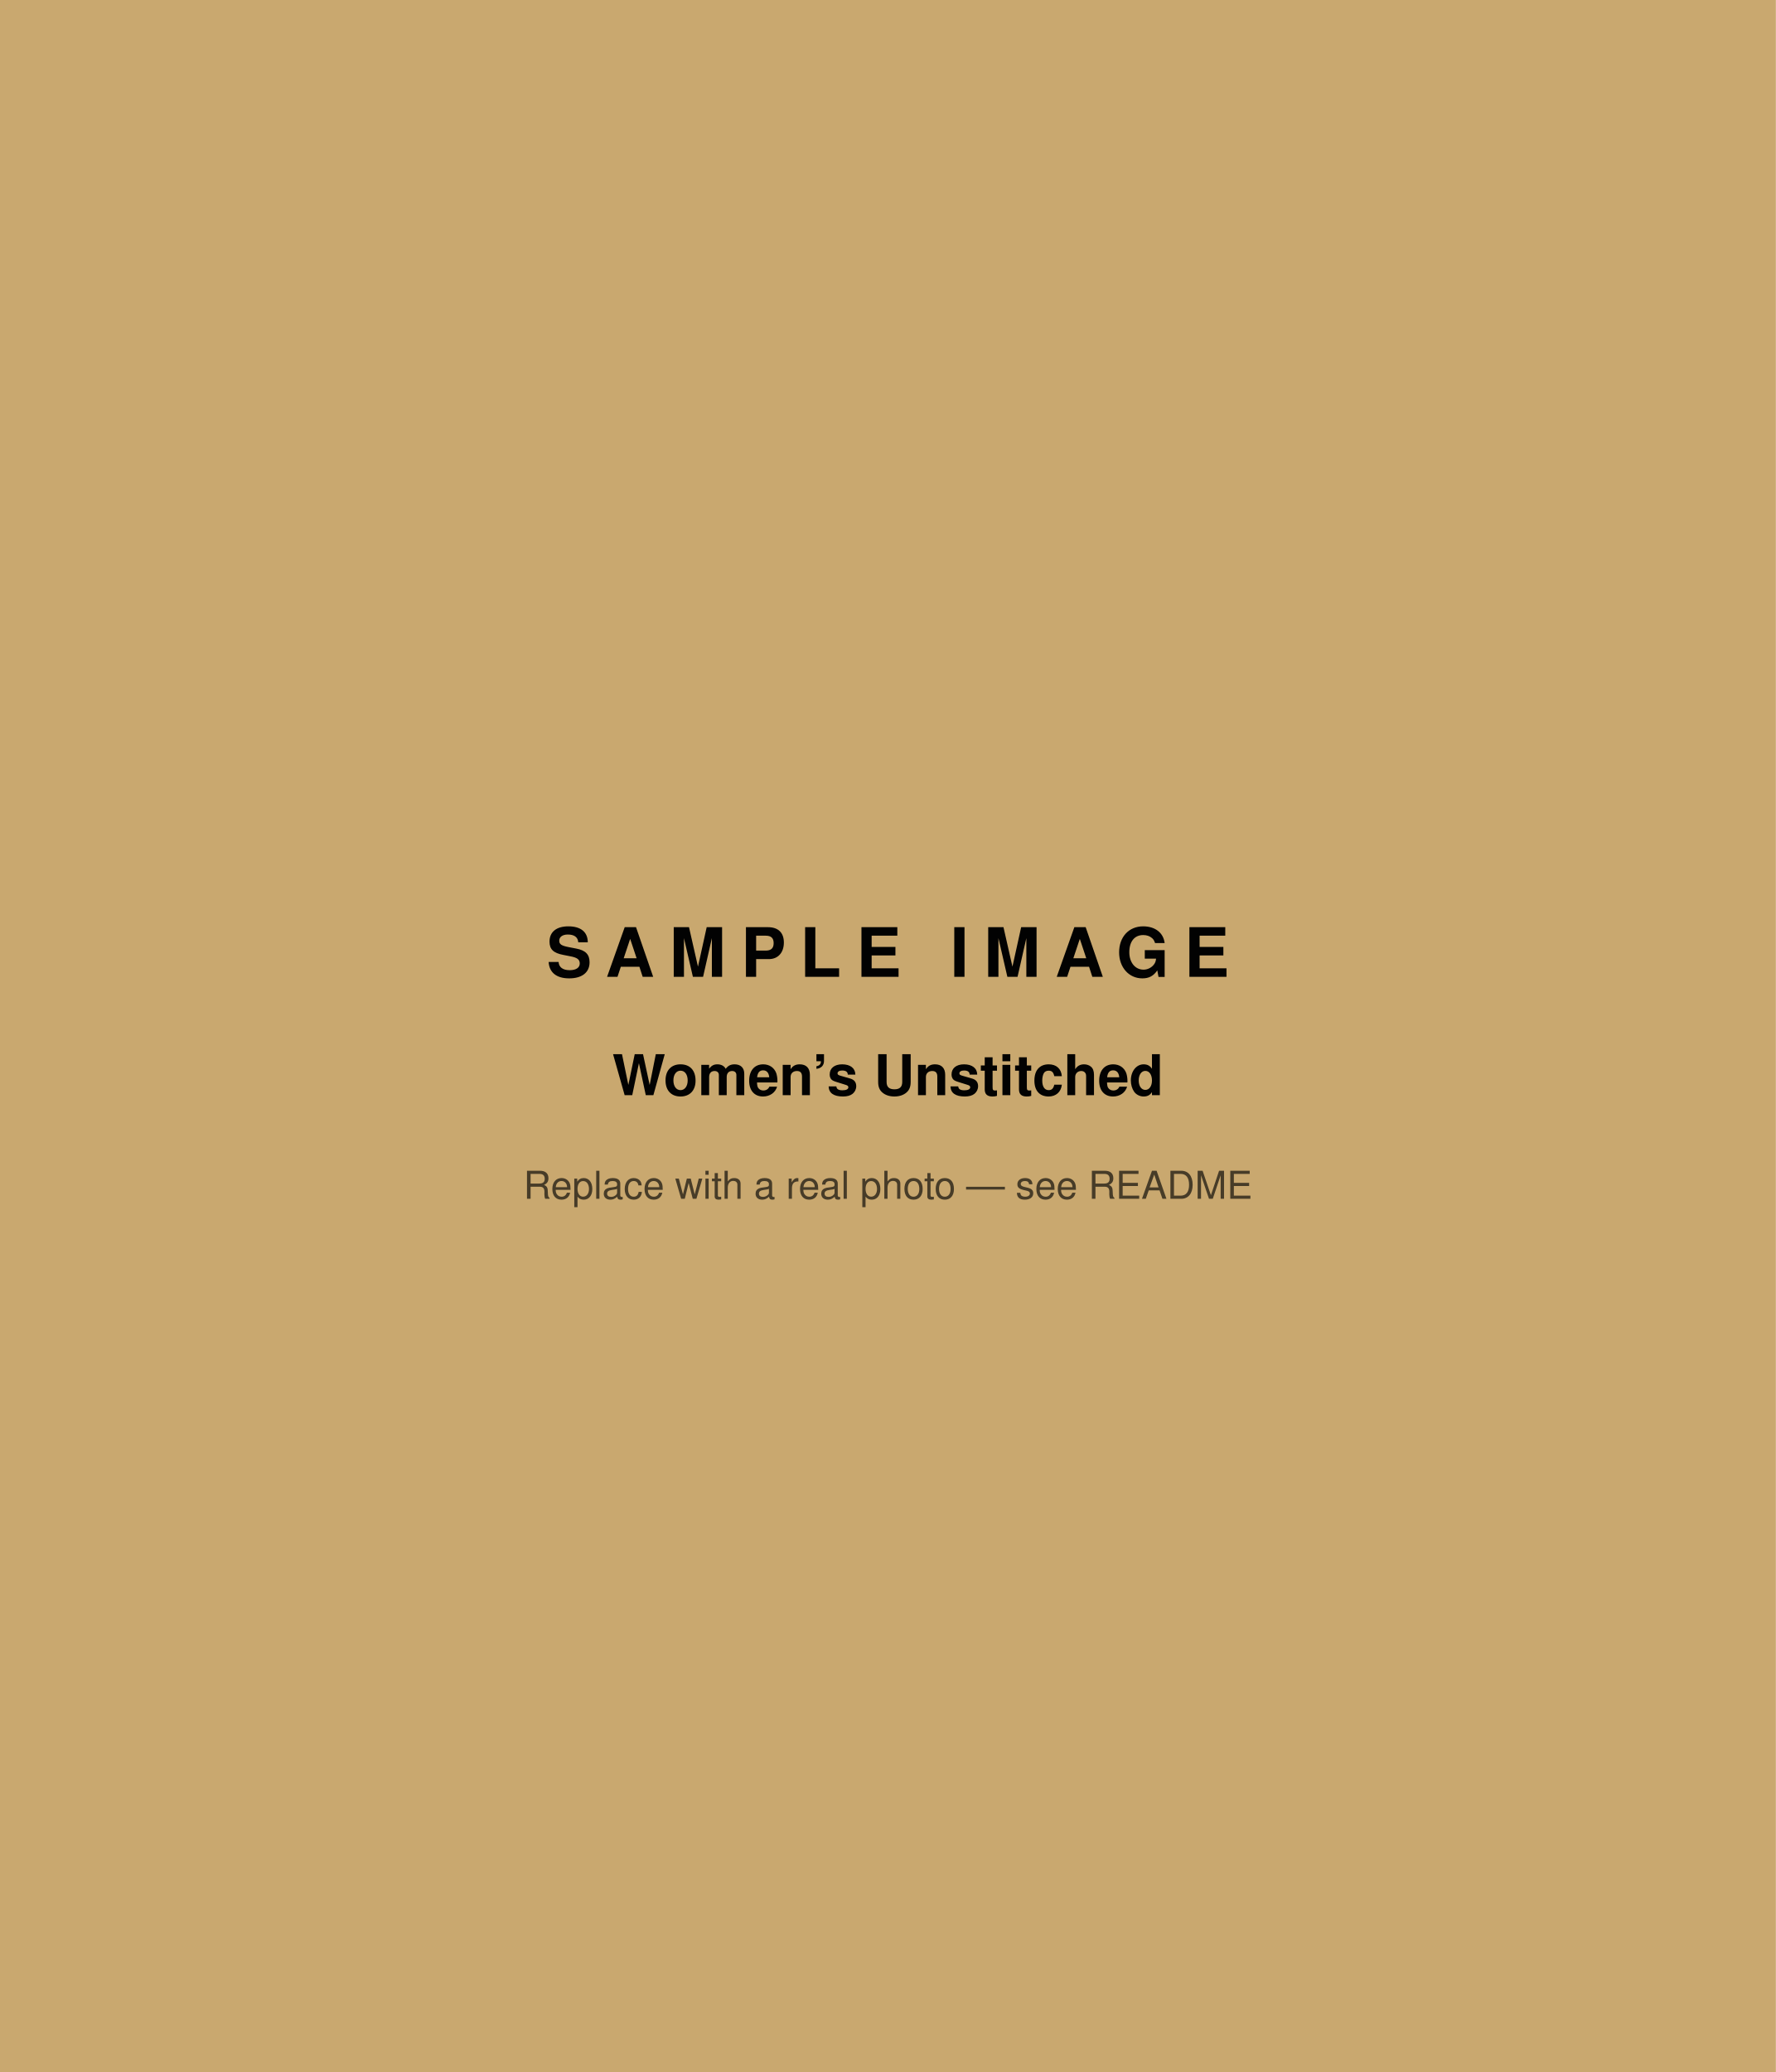
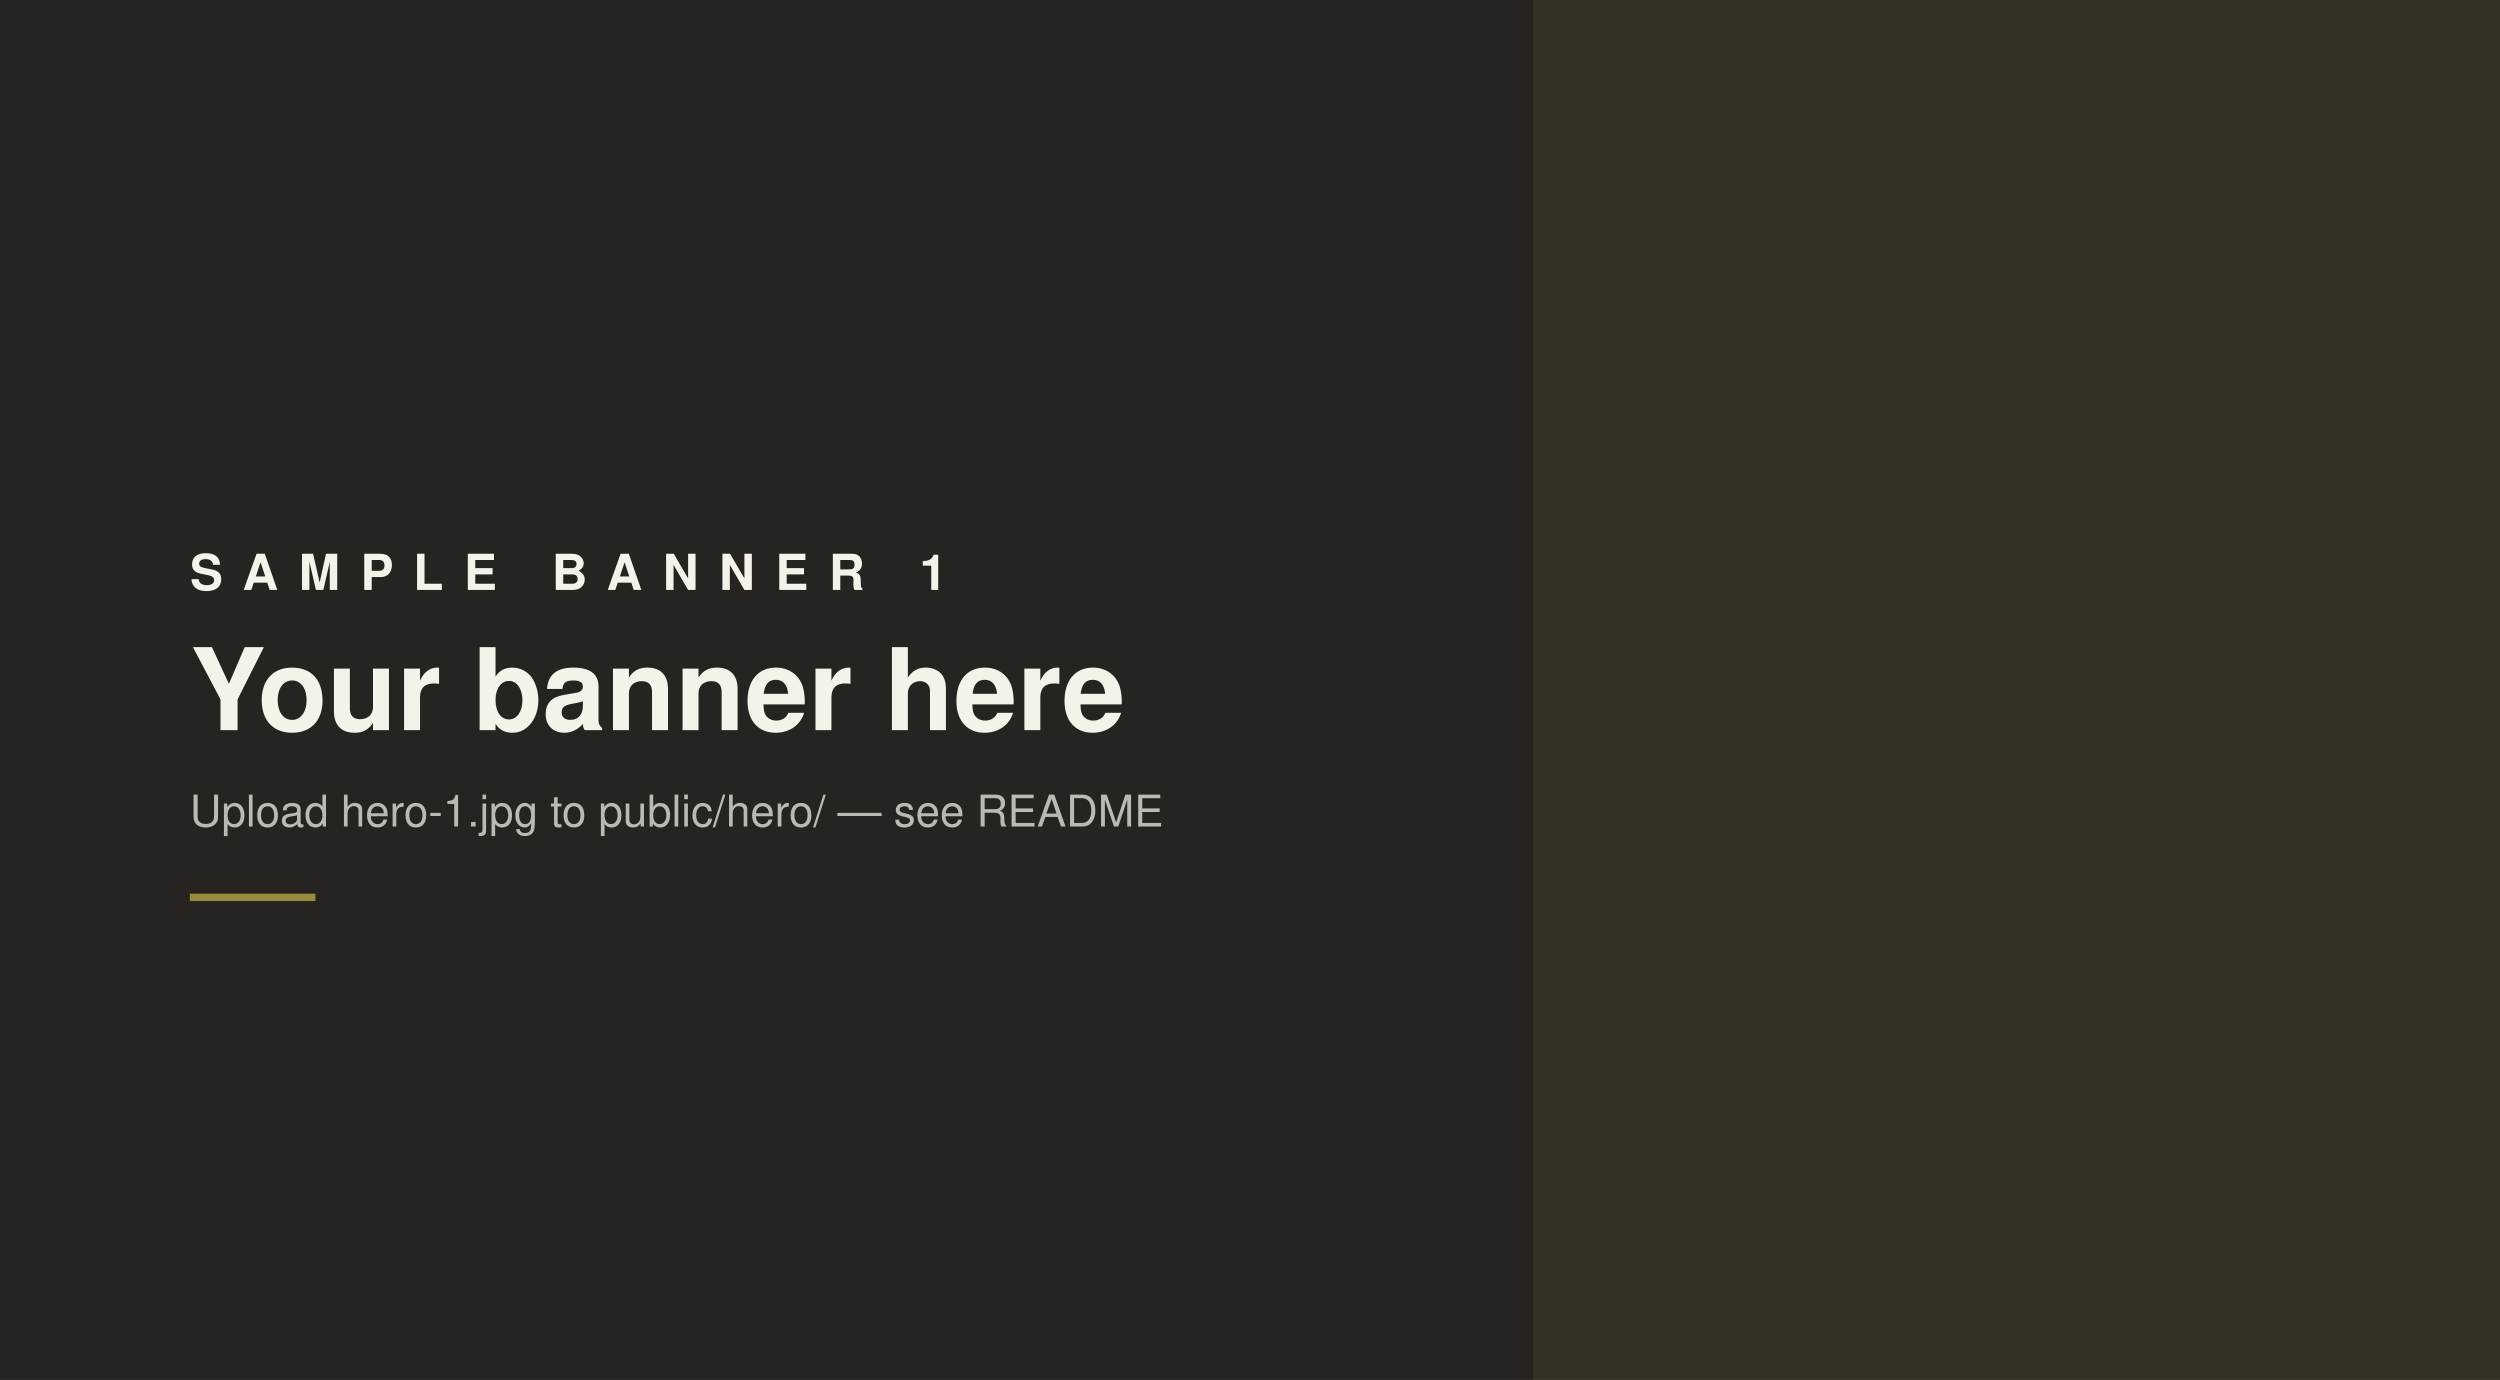
- <svg xmlns="http://www.w3.org/2000/svg" width="1200" height="1400" viewBox="0 0 1200 1400">
-   <rect width="1200" height="1400" fill="#c9a86f" />
-   <g text-anchor="middle" font-family="Manrope, 'Segoe UI', Helvetica, sans-serif" fill="#020202">
-     <text x="600" y="660" font-size="46" font-weight="700" letter-spacing="10">SAMPLE IMAGE</text>
-     <text x="600" y="740" font-size="38" font-weight="600">Women’s Unstitched</text>
-     <text x="600" y="810" font-size="26" font-weight="500" opacity="0.65">Replace with a real photo — see README</text>
+ <svg xmlns="http://www.w3.org/2000/svg" width="1712" height="945" viewBox="0 0 1712 945">
+   <rect width="1712" height="945" fill="#262320" />
+   <rect x="1050" y="0" width="662" height="945" fill="#9a8b3f" opacity="0.14" />
+   <g font-family="Manrope, 'Segoe UI', Helvetica, sans-serif" fill="#f5f2ea">
+     <text x="130" y="404" font-size="34" font-weight="600" letter-spacing="14">SAMPLE BANNER 1</text>
+     <text x="130" y="500" font-size="78" font-weight="800">Your banner here</text>
+     <text x="130" y="566" font-size="30" font-weight="500" opacity="0.72">Upload hero-1.jpg to public/hero/ — see README</text>
+     <rect x="130" y="612" width="86" height="5" fill="#9a8b3f" />
  </g>
</svg>
